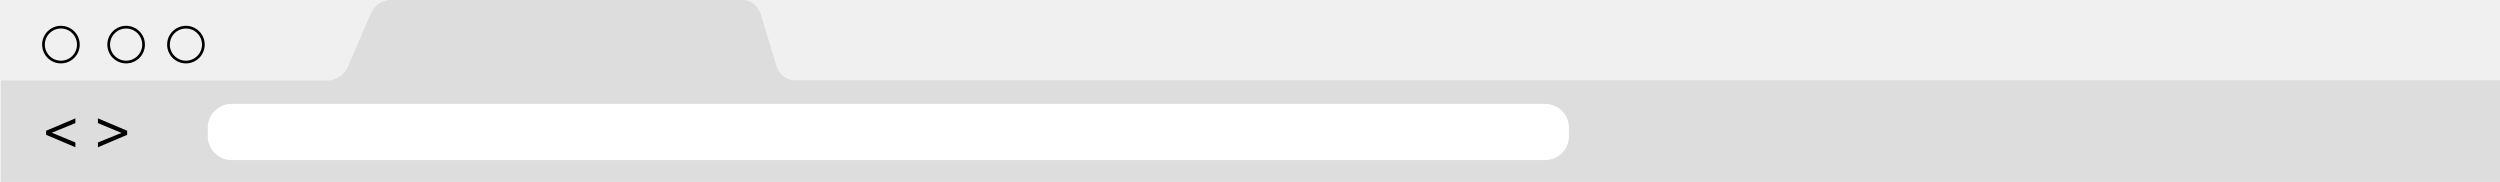
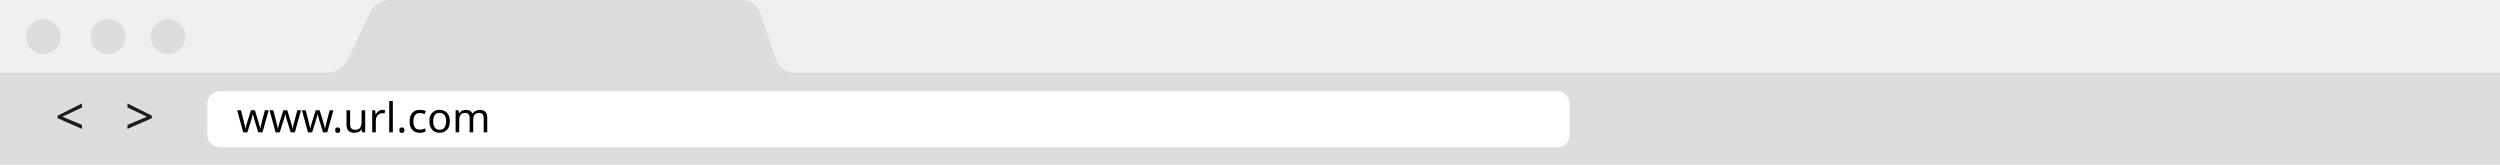
- <svg xmlns="http://www.w3.org/2000/svg" width="921px" height="67px" viewBox="0 0 921 67" version="1.1">
-   <defs />
-   <g id="Page-1" stroke="none" stroke-width="1" fill="none" fill-rule="evenodd">
-     <g id="behaviour-biometric">
-       <path d="M292.416,29.566 C289.615,29.42 287.155,27.463 286.139,24.572 L280.184,4.994 C279.167,2.103 276.707,0.146 273.906,0 L143.543,0 C140.685,0.17 138.11,1.964 136.735,4.742 L128.011,24.886 C126.637,27.664 124.061,29.458 121.203,29.629 L0.36,29.629 L0.36,67 L921,67 L921,29.566 L307.588,29.566 L292.416,29.566 Z" id="Shape" fill="#DDDDDD" />
-       <ellipse id="Oval" stroke="#000000" cx="22.442" cy="16.433" rx="6.424" ry="6.424" />
-       <ellipse id="Oval" stroke="#000000" cx="46.468" cy="16.433" rx="6.424" ry="6.424" />
-       <ellipse id="Oval" stroke="#000000" cx="68.492" cy="16.433" rx="6.424" ry="6.424" />
-       <path d="M85.278,38.268 L569.201,38.268 C571.531,38.253 573.77,39.169 575.422,40.813 C577.073,42.458 577.999,44.693 577.994,47.023 L577.994,50.207 C577.994,55.042 574.074,58.962 569.239,58.962 L85.278,58.962 C80.453,58.962 76.542,55.051 76.542,50.226 L76.542,47.023 C76.537,44.703 77.455,42.476 79.094,40.834 C80.733,39.191 82.957,38.268 85.278,38.268 L85.278,38.268 Z" id="Shape" fill="#FFFFFF" />
-       <text id="&lt;-&gt;" fill="#000000" font-family="Helvetica" font-size="22" font-weight="normal">
-         <tspan x="16.017" y="54.034">&lt; &gt;</tspan>
-       </text>
-     </g>
+ <svg xmlns="http://www.w3.org/2000/svg" version="1.1" id="Layer_1" x="0px" y="0px" viewBox="0 0 921 60.6" style="enable-background:new 0 0 921 60.6;" xml:space="preserve">
+   <style type="text/css">
+ 	.st0{fill:#FFFFFF;}
+ 	.st1{fill:#C1C1C1;}
+ 	.st2{fill:#DDDDDD;}
+ 	.st3{fill:#1D1D1B;}
+ 	.st4{fill:#FFFFFF;stroke:#1D1D1B;stroke-miterlimit:10;}
+ 	.st5{fill:none;}
+ 	.st6{font-family:'Calibre-Regular';}
+ 	.st7{font-size:19.037px;}
+ 	.st8{font-size:15.177px;}
+ </style>
+   <g>
+     <path class="st2" d="M307.5,26.8h-15.2c-2.6,0-5.4-2-6.3-4.5l-6-17.8C279.1,2,276.3,0,273.7,0H143.3c-2.6,0-5.7,1.9-6.8,4.3   l-8.7,18.2c-1.1,2.4-4.2,4.3-6.8,4.3h-16.2H0v33.8h921V26.8H307.5z" />
+     <circle class="st2" cx="16" cy="13.5" r="6.4" />
+     <circle class="st2" cx="39.8" cy="13.5" r="6.4" />
+     <circle class="st2" cx="61.9" cy="13.5" r="6.4" />
+     <path class="st0" d="M573.7,54.3H81c-2.5,0-4.6-2.1-4.6-4.6V38.2c0-2.5,2.1-4.6,4.6-4.6h492.6c2.5,0,4.6,2.1,4.6,4.6v11.5   C578.3,52.3,576.2,54.3,573.7,54.3z" />
+     <rect x="20.3" y="37.3" class="st5" width="92.8" height="17" />
+     <text transform="matrix(1 0 0 1 20.2724 49.6926)" class="st3 st6 st7">&lt;   &gt;</text>
+     <text transform="matrix(1 0 0 1 87.203 48.758)" class="st6 st8">www.url.com</text>
  </g>
</svg>
